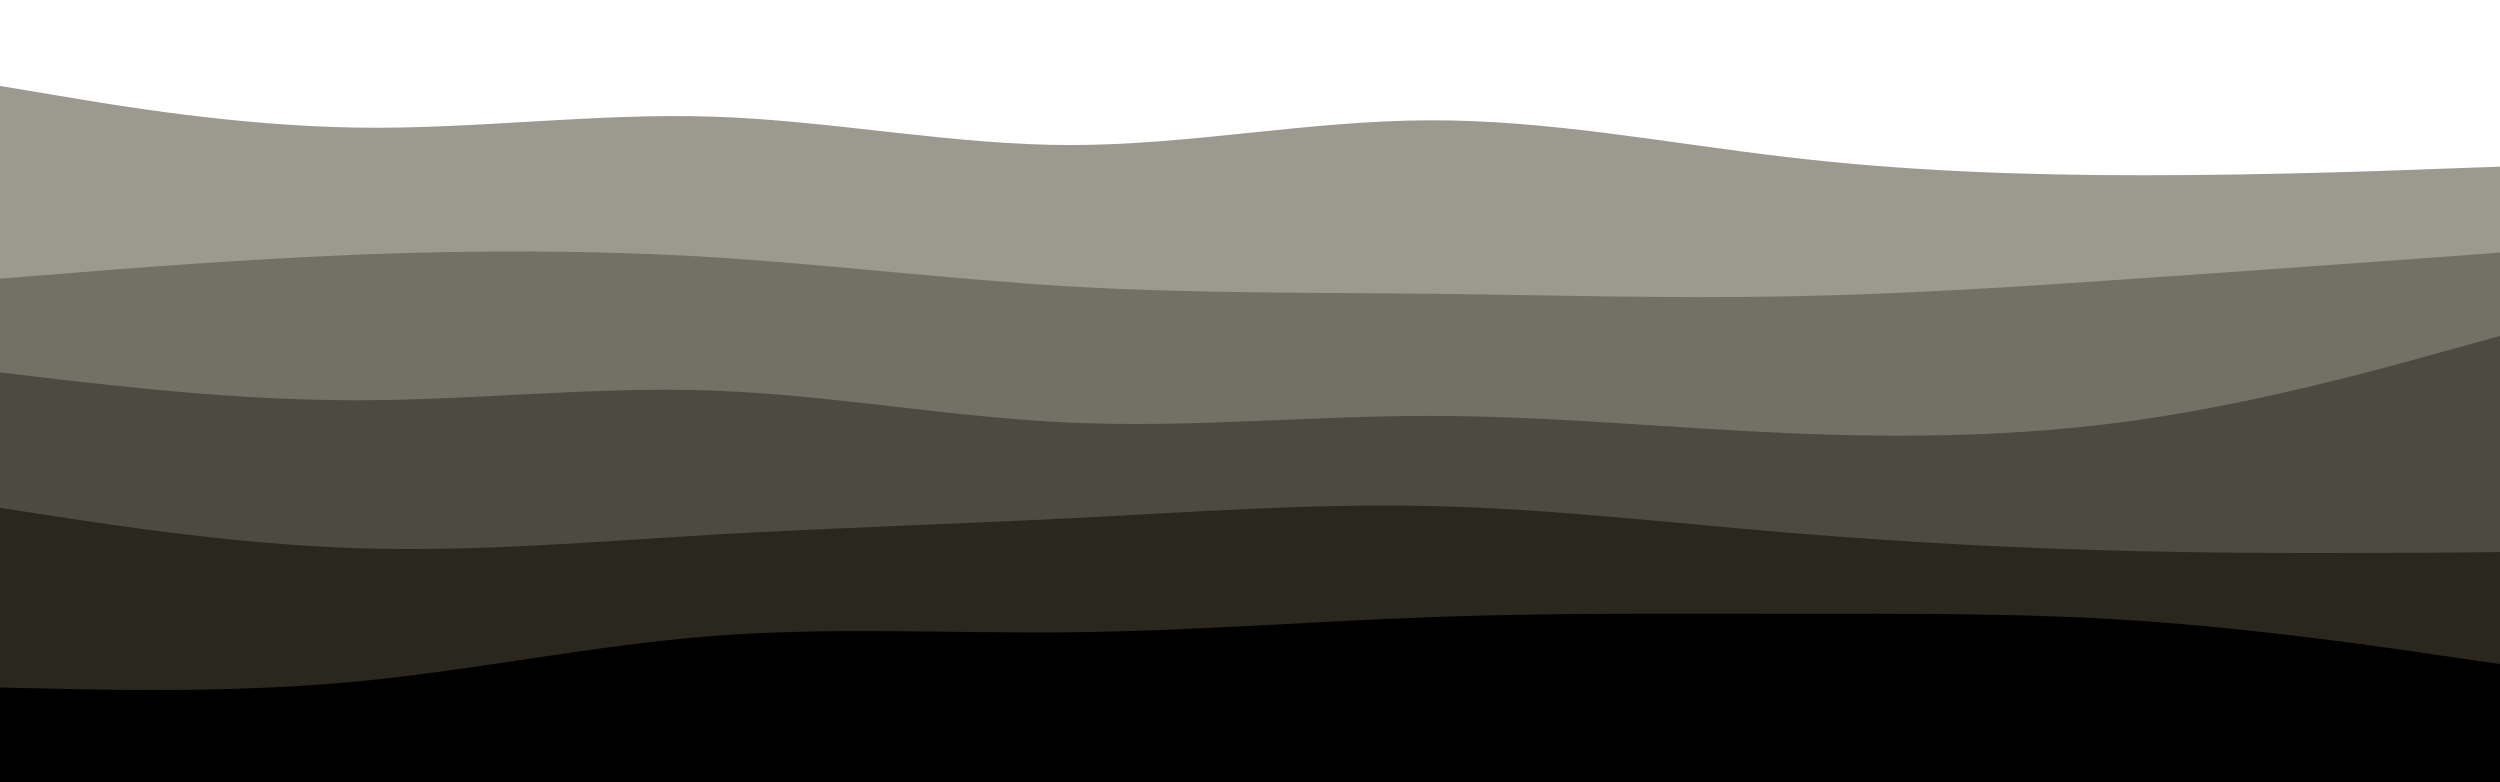
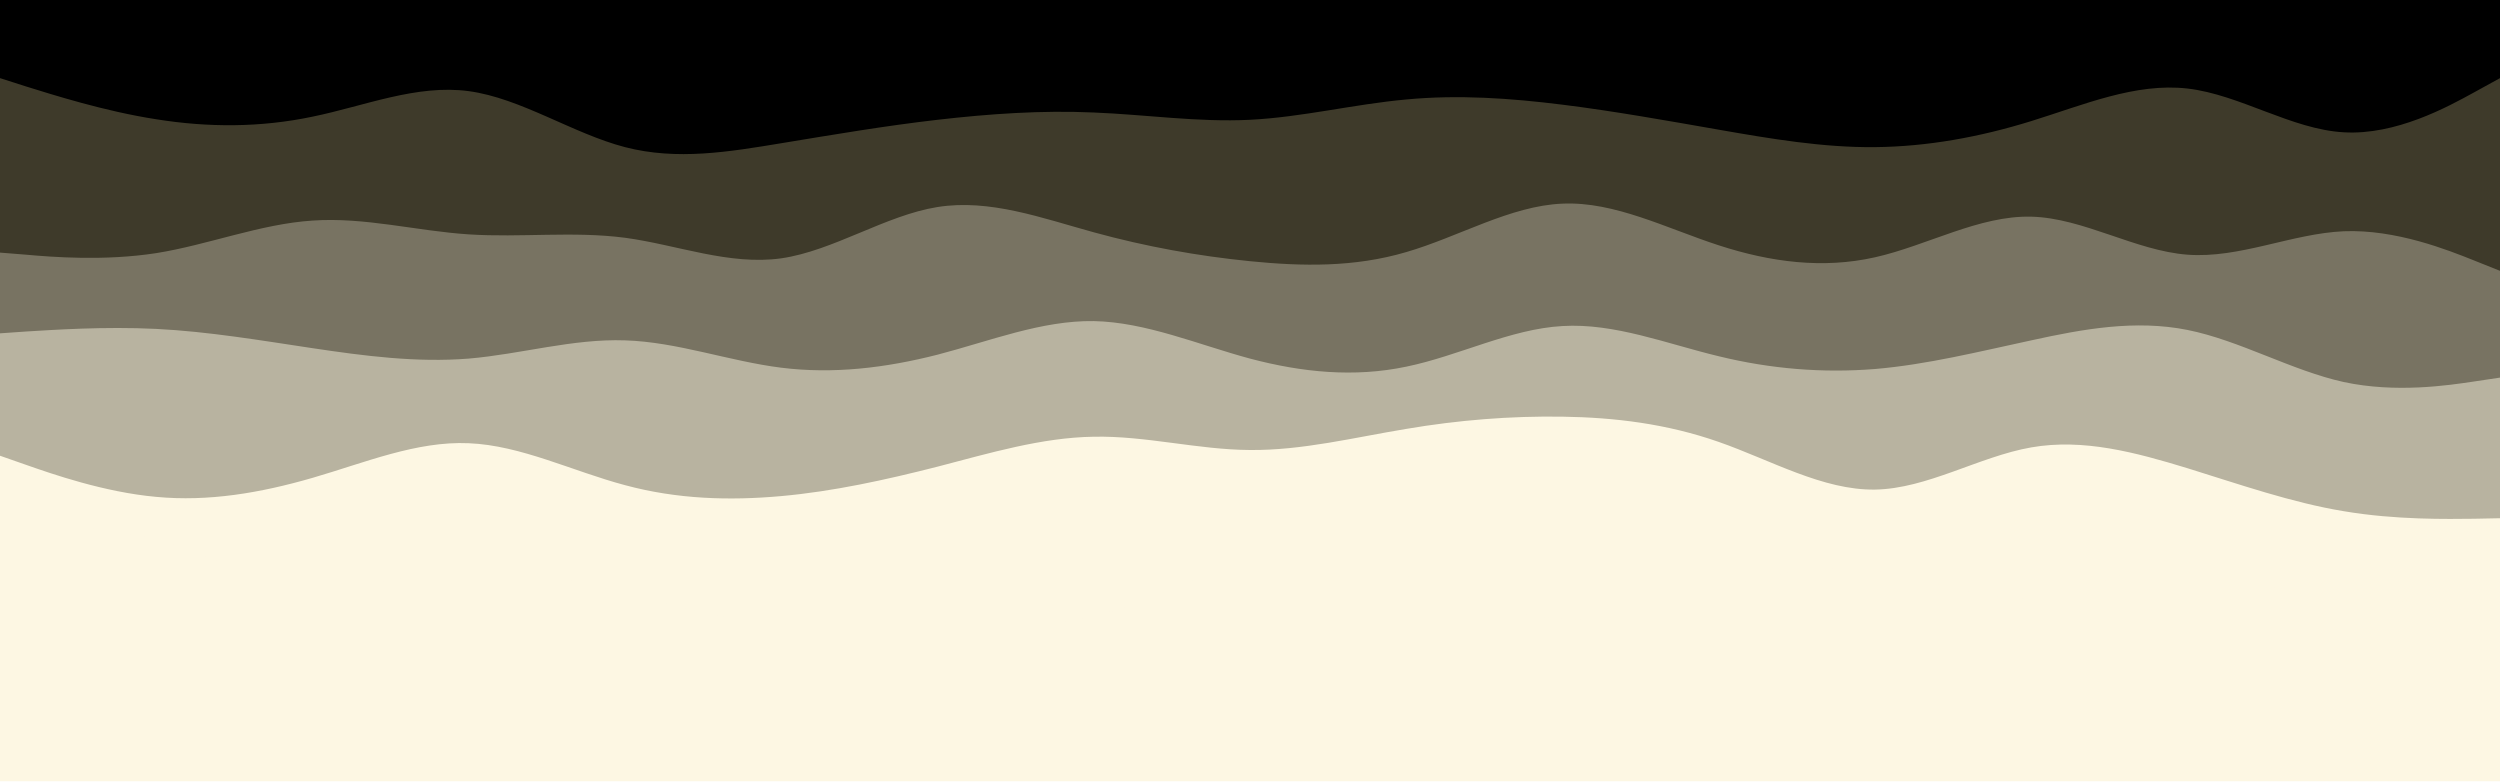
<svg xmlns="http://www.w3.org/2000/svg" id="visual" viewBox="0 0 960 300" width="960" height="300" version="1.1">
-   <path d="M0 33L22.8 36.8C45.7 40.7 91.3 48.3 137 49C182.7 49.7 228.3 43.3 274 44.8C319.7 46.3 365.3 55.7 411.2 55.7C457 55.7 503 46.3 548.8 46.2C594.7 46 640.3 55 686 60.3C731.7 65.7 777.3 67.3 823 67.3C868.7 67.3 914.3 65.7 937.2 64.8L960 64L960 301L937.2 301C914.3 301 868.7 301 823 301C777.3 301 731.7 301 686 301C640.3 301 594.7 301 548.8 301C503 301 457 301 411.2 301C365.3 301 319.7 301 274 301C228.3 301 182.7 301 137 301C91.3 301 45.7 301 22.8 301L0 301Z" fill="#9c998e" />
-   <path d="M0 107L22.8 105.2C45.7 103.3 91.3 99.7 137 97.8C182.7 96 228.3 96 274 98.8C319.7 101.7 365.3 107.3 411.2 110C457 112.7 503 112.3 548.8 112.8C594.7 113.3 640.3 114.7 686 113.8C731.7 113 777.3 110 823 106.8C868.7 103.7 914.3 100.3 937.2 98.7L960 97L960 301L937.2 301C914.3 301 868.7 301 823 301C777.3 301 731.7 301 686 301C640.3 301 594.7 301 548.8 301C503 301 457 301 411.2 301C365.3 301 319.7 301 274 301C228.3 301 182.7 301 137 301C91.3 301 45.7 301 22.8 301L0 301Z" fill="#737066" />
-   <path d="M0 143L22.8 145.7C45.7 148.3 91.3 153.7 137 153.7C182.7 153.7 228.3 148.3 274 150C319.7 151.7 365.3 160.3 411.2 162.3C457 164.3 503 159.7 548.8 159.7C594.7 159.7 640.3 164.3 686 166.3C731.7 168.3 777.3 167.7 823 161C868.7 154.3 914.3 141.7 937.2 135.3L960 129L960 301L937.2 301C914.3 301 868.7 301 823 301C777.3 301 731.7 301 686 301C640.3 301 594.7 301 548.8 301C503 301 457 301 411.2 301C365.3 301 319.7 301 274 301C228.3 301 182.7 301 137 301C91.3 301 45.7 301 22.8 301L0 301Z" fill="#4d4a41" />
-   <path d="M0 195L22.8 198.5C45.7 202 91.3 209 137 210.5C182.7 212 228.3 208 274 205.3C319.7 202.7 365.3 201.3 411.2 199C457 196.7 503 193.3 548.8 194.3C594.7 195.3 640.3 200.7 686 204.5C731.7 208.3 777.3 210.7 823 211.7C868.7 212.7 914.3 212.3 937.2 212.2L960 212L960 301L937.2 301C914.3 301 868.7 301 823 301C777.3 301 731.7 301 686 301C640.3 301 594.7 301 548.8 301C503 301 457 301 411.2 301C365.3 301 319.7 301 274 301C228.3 301 182.7 301 137 301C91.3 301 45.7 301 22.8 301L0 301Z" fill="#2a271f" />
-   <path d="M0 264L22.8 264.5C45.7 265 91.3 266 137 261.7C182.7 257.3 228.3 247.7 274 244.2C319.7 240.7 365.3 243.3 411.2 242.8C457 242.3 503 238.7 548.8 237C594.7 235.3 640.3 235.7 686 235.7C731.7 235.7 777.3 235.3 823 238.5C868.7 241.7 914.3 248.3 937.2 251.7L960 255L960 301L937.2 301C914.3 301 868.7 301 823 301C777.3 301 731.7 301 686 301C640.3 301 594.7 301 548.8 301C503 301 457 301 411.2 301C365.3 301 319.7 301 274 301C228.3 301 182.7 301 137 301C91.3 301 45.7 301 22.8 301L0 301Z" fill="#000000" />
+   <rect x="0" y="0" width="960" height="300" fill="#fdf7e3" />
+   <path d="M0 202L10 202C20 202 40 202 60 207.3C80 212.7 100 223.3 120 225C140 226.7 160 219.3 180 218.3C200 217.3 220 222.7 240 227.8C260 233 280 238 300 239.8C320 241.7 340 240.3 360 240.3C380 240.3 400 241.7 420 236.7C440 231.7 460 220.3 480 216.2C500 212 520 215 540 221.2C560 227.3 580 236.7 600 237.7C620 238.7 640 231.3 660 225.8C680 220.3 700 216.7 720 219.3C740 222 760 231 780 229.5C800 228 820 216 840 216.7C860 217.3 880 230.7 900 232.7C920 234.7 940 225.3 950 220.7L960 216L960 0L950 0C940 0 920 0 900 0C880 0 860 0 840 0C820 0 800 0 780 0C760 0 740 0 720 0C700 0 680 0 660 0C640 0 620 0 600 0C580 0 560 0 540 0C520 0 500 0 480 0C460 0 440 0 420 0C400 0 380 0 360 0C340 0 320 0 300 0C280 0 260 0 240 0C220 0 200 0 180 0C160 0 140 0 120 0C100 0 80 0 60 0C40 0 20 0 10 0L0 0Z" fill="#fdf7e3" />
+   <path d="M0 175L10 178.5C20 182 40 189 60 190.8C80 192.7 100 189.3 120 183.5C140 177.7 160 169.3 180 170.2C200 171 220 181 240 186.3C260 191.7 280 192.3 300 190.5C320 188.7 340 184.3 360 179.2C380 174 400 168 420 167.7C440 167.3 460 172.7 480 172.8C500 173 520 168 540 164.7C560 161.3 580 159.7 600 160C620 160.3 640 162.7 660 169.7C680 176.7 700 188.3 720 188C740 187.7 760 175.3 780 171.8C800 168.3 820 173.7 840 179.8C860 186 880 193 900 196.3C920 199.7 940 199.3 950 199.2L960 199L960 0L950 0C940 0 920 0 900 0C880 0 860 0 840 0C820 0 800 0 780 0C760 0 740 0 720 0C700 0 680 0 660 0C640 0 620 0 600 0C580 0 560 0 540 0C520 0 500 0 480 0C460 0 440 0 420 0C400 0 380 0 360 0C340 0 320 0 300 0C280 0 260 0 240 0C220 0 200 0 180 0C160 0 140 0 120 0C100 0 80 0 60 0C40 0 20 0 10 0L0 0Z" fill="#b8b3a0" />
+   <path d="M0 128L10 127.3C20 126.7 40 125.3 60 126.3C80 127.3 100 130.7 120 133.7C140 136.7 160 139.3 180 137.7C200 136 220 130 240 130.7C260 131.3 280 138.7 300 141.2C320 143.7 340 141.3 360 136.2C380 131 400 123 420 123.3C440 123.7 460 132.3 480 137.7C500 143 520 145 540 140.8C560 136.7 580 126.3 600 125.2C620 124 640 132 660 136.8C680 141.7 700 143.3 720 141.7C740 140 760 135 780 130.7C800 126.3 820 122.7 840 126.7C860 130.7 880 142.3 900 146.7C920 151 940 148 950 146.5L960 145L960 0L950 0C940 0 920 0 900 0C880 0 860 0 840 0C820 0 800 0 780 0C760 0 740 0 720 0C700 0 680 0 660 0C640 0 620 0 600 0C580 0 560 0 540 0C520 0 500 0 480 0C460 0 440 0 420 0C400 0 380 0 360 0C340 0 320 0 300 0C280 0 260 0 240 0C220 0 200 0 180 0C160 0 140 0 120 0C100 0 80 0 60 0C40 0 20 0 10 0L0 0Z" fill="#787362" />
+   <path d="M0 97L10 97.8C20 98.7 40 100.3 60 97.2C80 94 100 86 120 84.7C140 83.3 160 88.7 180 90C200 91.3 220 88.7 240 91.3C260 94 280 102 300 99.2C320 96.3 340 82.7 360 79.5C380 76.3 400 83.7 420 89.2C440 94.7 460 98.3 480 100.3C500 102.3 520 102.7 540 96.8C560 91 580 79 600 78.2C620 77.3 640 87.7 660 94.2C680 100.7 700 103.3 720 98.8C740 94.3 760 82.7 780 83.2C800 83.7 820 96.3 840 97.8C860 99.3 880 89.7 900 88.8C920 88 940 96 950 100L960 104L960 0L950 0C940 0 920 0 900 0C880 0 860 0 840 0C820 0 800 0 780 0C760 0 740 0 720 0C700 0 680 0 660 0C640 0 620 0 600 0C580 0 560 0 540 0C520 0 500 0 480 0C460 0 440 0 420 0C400 0 380 0 360 0C340 0 320 0 300 0C280 0 260 0 240 0C220 0 200 0 180 0C160 0 140 0 120 0C100 0 80 0 60 0C40 0 20 0 10 0L0 0Z" fill="#3e3a2a" />
+   <path d="M0 30L10 33.2C20 36.3 40 42.7 60 45.8C80 49 100 49 120 44.8C140 40.7 160 32.3 180 35C200 37.7 220 51.3 240 56.5C260 61.7 280 58.3 300 55C320 51.7 340 48.3 360 46C380 43.7 400 42.3 420 43.2C440 44 460 47 480 46C500 45 520 40 540 38.2C560 36.3 580 37.7 600 40.2C620 42.7 640 46.3 660 49.8C680 53.3 700 56.7 720 56.5C740 56.3 760 52.7 780 46.5C800 40.3 820 31.7 840 34C860 36.3 880 49.7 900 50.8C920 52 940 41 950 35.5L960 30L960 0L950 0C940 0 920 0 900 0C880 0 860 0 840 0C820 0 800 0 780 0C760 0 740 0 720 0C700 0 680 0 660 0C640 0 620 0 600 0C580 0 560 0 540 0C520 0 500 0 480 0C460 0 440 0 420 0C400 0 380 0 360 0C340 0 320 0 300 0C280 0 260 0 240 0C220 0 200 0 180 0C160 0 140 0 120 0C100 0 80 0 60 0C40 0 20 0 10 0L0 0Z" fill="#000000" />
</svg>
